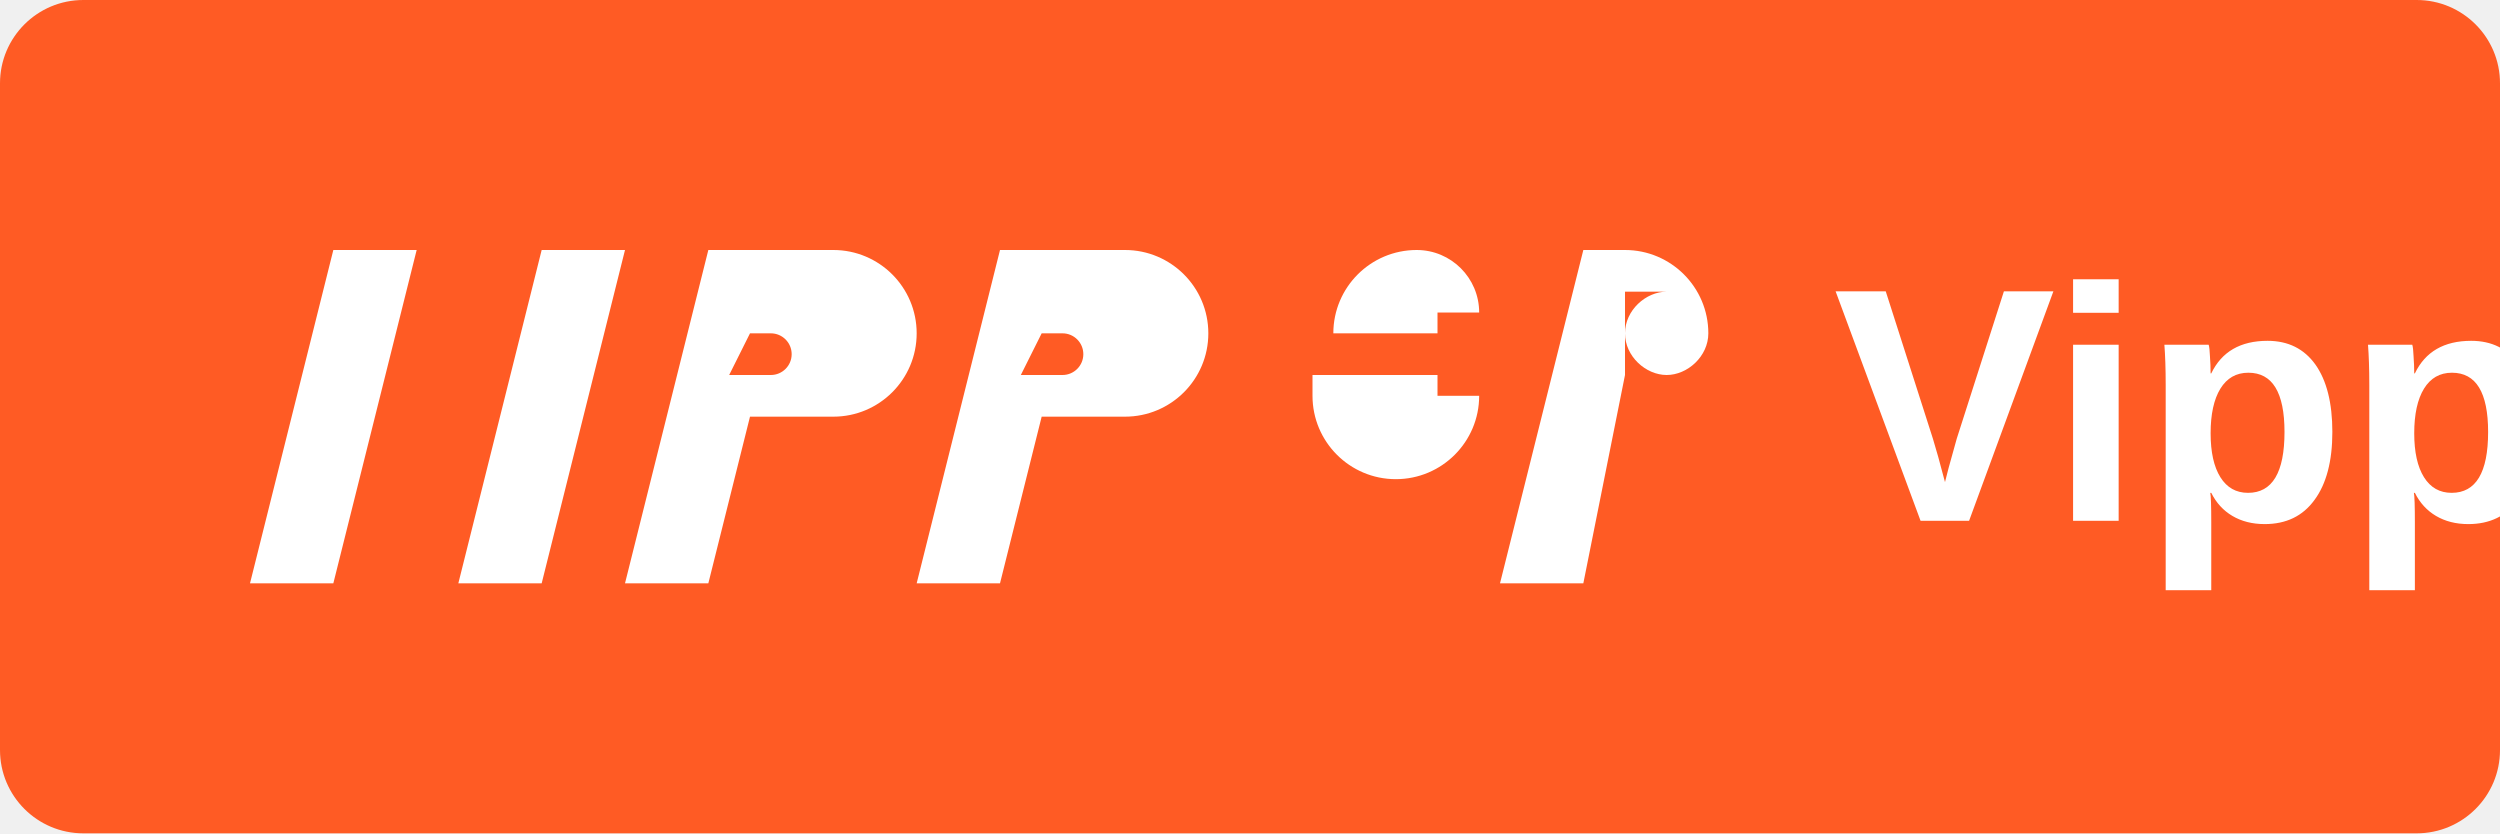
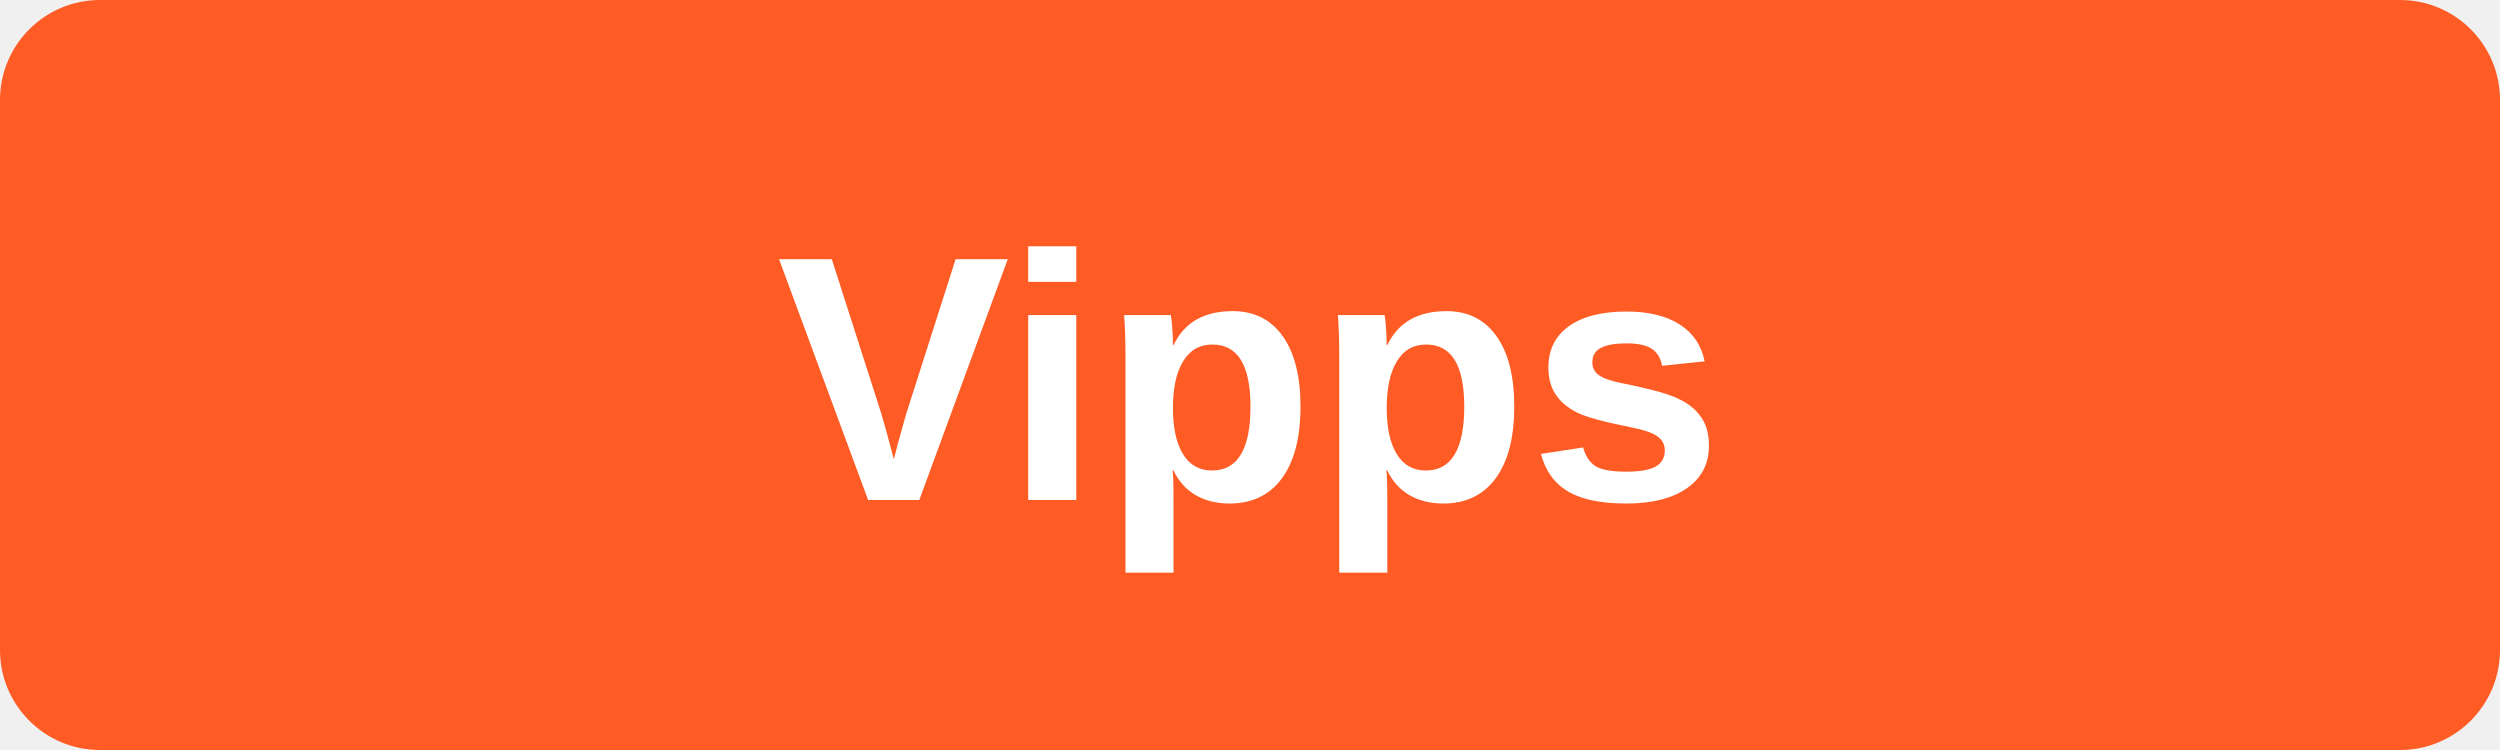
- <svg xmlns="http://www.w3.org/2000/svg" width="120" height="40" viewBox="0 0 120 40" fill="none">
-   <rect width="120" height="40" rx="4" fill="#FF5B24" />
-   <path d="M20 12L16 28H12L16 12H20Z" fill="white" />
-   <path d="M30 12L26 28H22L26 12H30Z" fill="white" />
-   <path d="M40 12C42.209 12 44 13.791 44 16C44 18.209 42.209 20 40 20H36L34 28H30L34 12H40ZM38 16H36L35 18H37C37.552 18 38 17.552 38 17C38 16.448 37.552 16 37 16H38Z" fill="white" />
-   <path d="M54 12C56.209 12 58 13.791 58 16C58 18.209 56.209 20 54 20H50L48 28H44L48 12H54ZM52 16H50L49 18H51C51.552 18 52 17.552 52 17C52 16.448 51.552 16 51 16H52Z" fill="white" />
-   <path d="M64 16C64 13.791 65.791 12 68 12C69.657 12 71 13.343 71 15H67C67 14.448 67.448 14 68 14C68.552 14 69 14.448 69 15V16H64V16ZM64 18H69V19C69 19.552 68.552 20 68 20C67.448 20 67 19.552 67 19H71C71 21.209 69.209 23 67 23C64.791 23 63 21.209 63 19V18H64Z" fill="white" />
-   <path d="M78 12C80.209 12 82 13.791 82 16C82 17.105 81 18 80 18C79 18 78 17.105 78 16C78 14.895 79 14 80 14H78V12ZM78 18L76 28H72L76 12H78V18Z" fill="white" />
-   <text x="88" y="25" font-family="Arial, sans-serif" font-size="16" font-weight="700" fill="white">Vipps</text>
+ <svg xmlns="http://www.w3.org/2000/svg" viewBox="0 0 200 60" fill="none">
+   <rect width="200" height="60" rx="8" fill="#FF5B24" />
+   <text x="100" y="40" font-family="Arial, Helvetica, sans-serif" font-size="28" font-weight="700" fill="white" text-anchor="middle">Vipps</text>
</svg>
